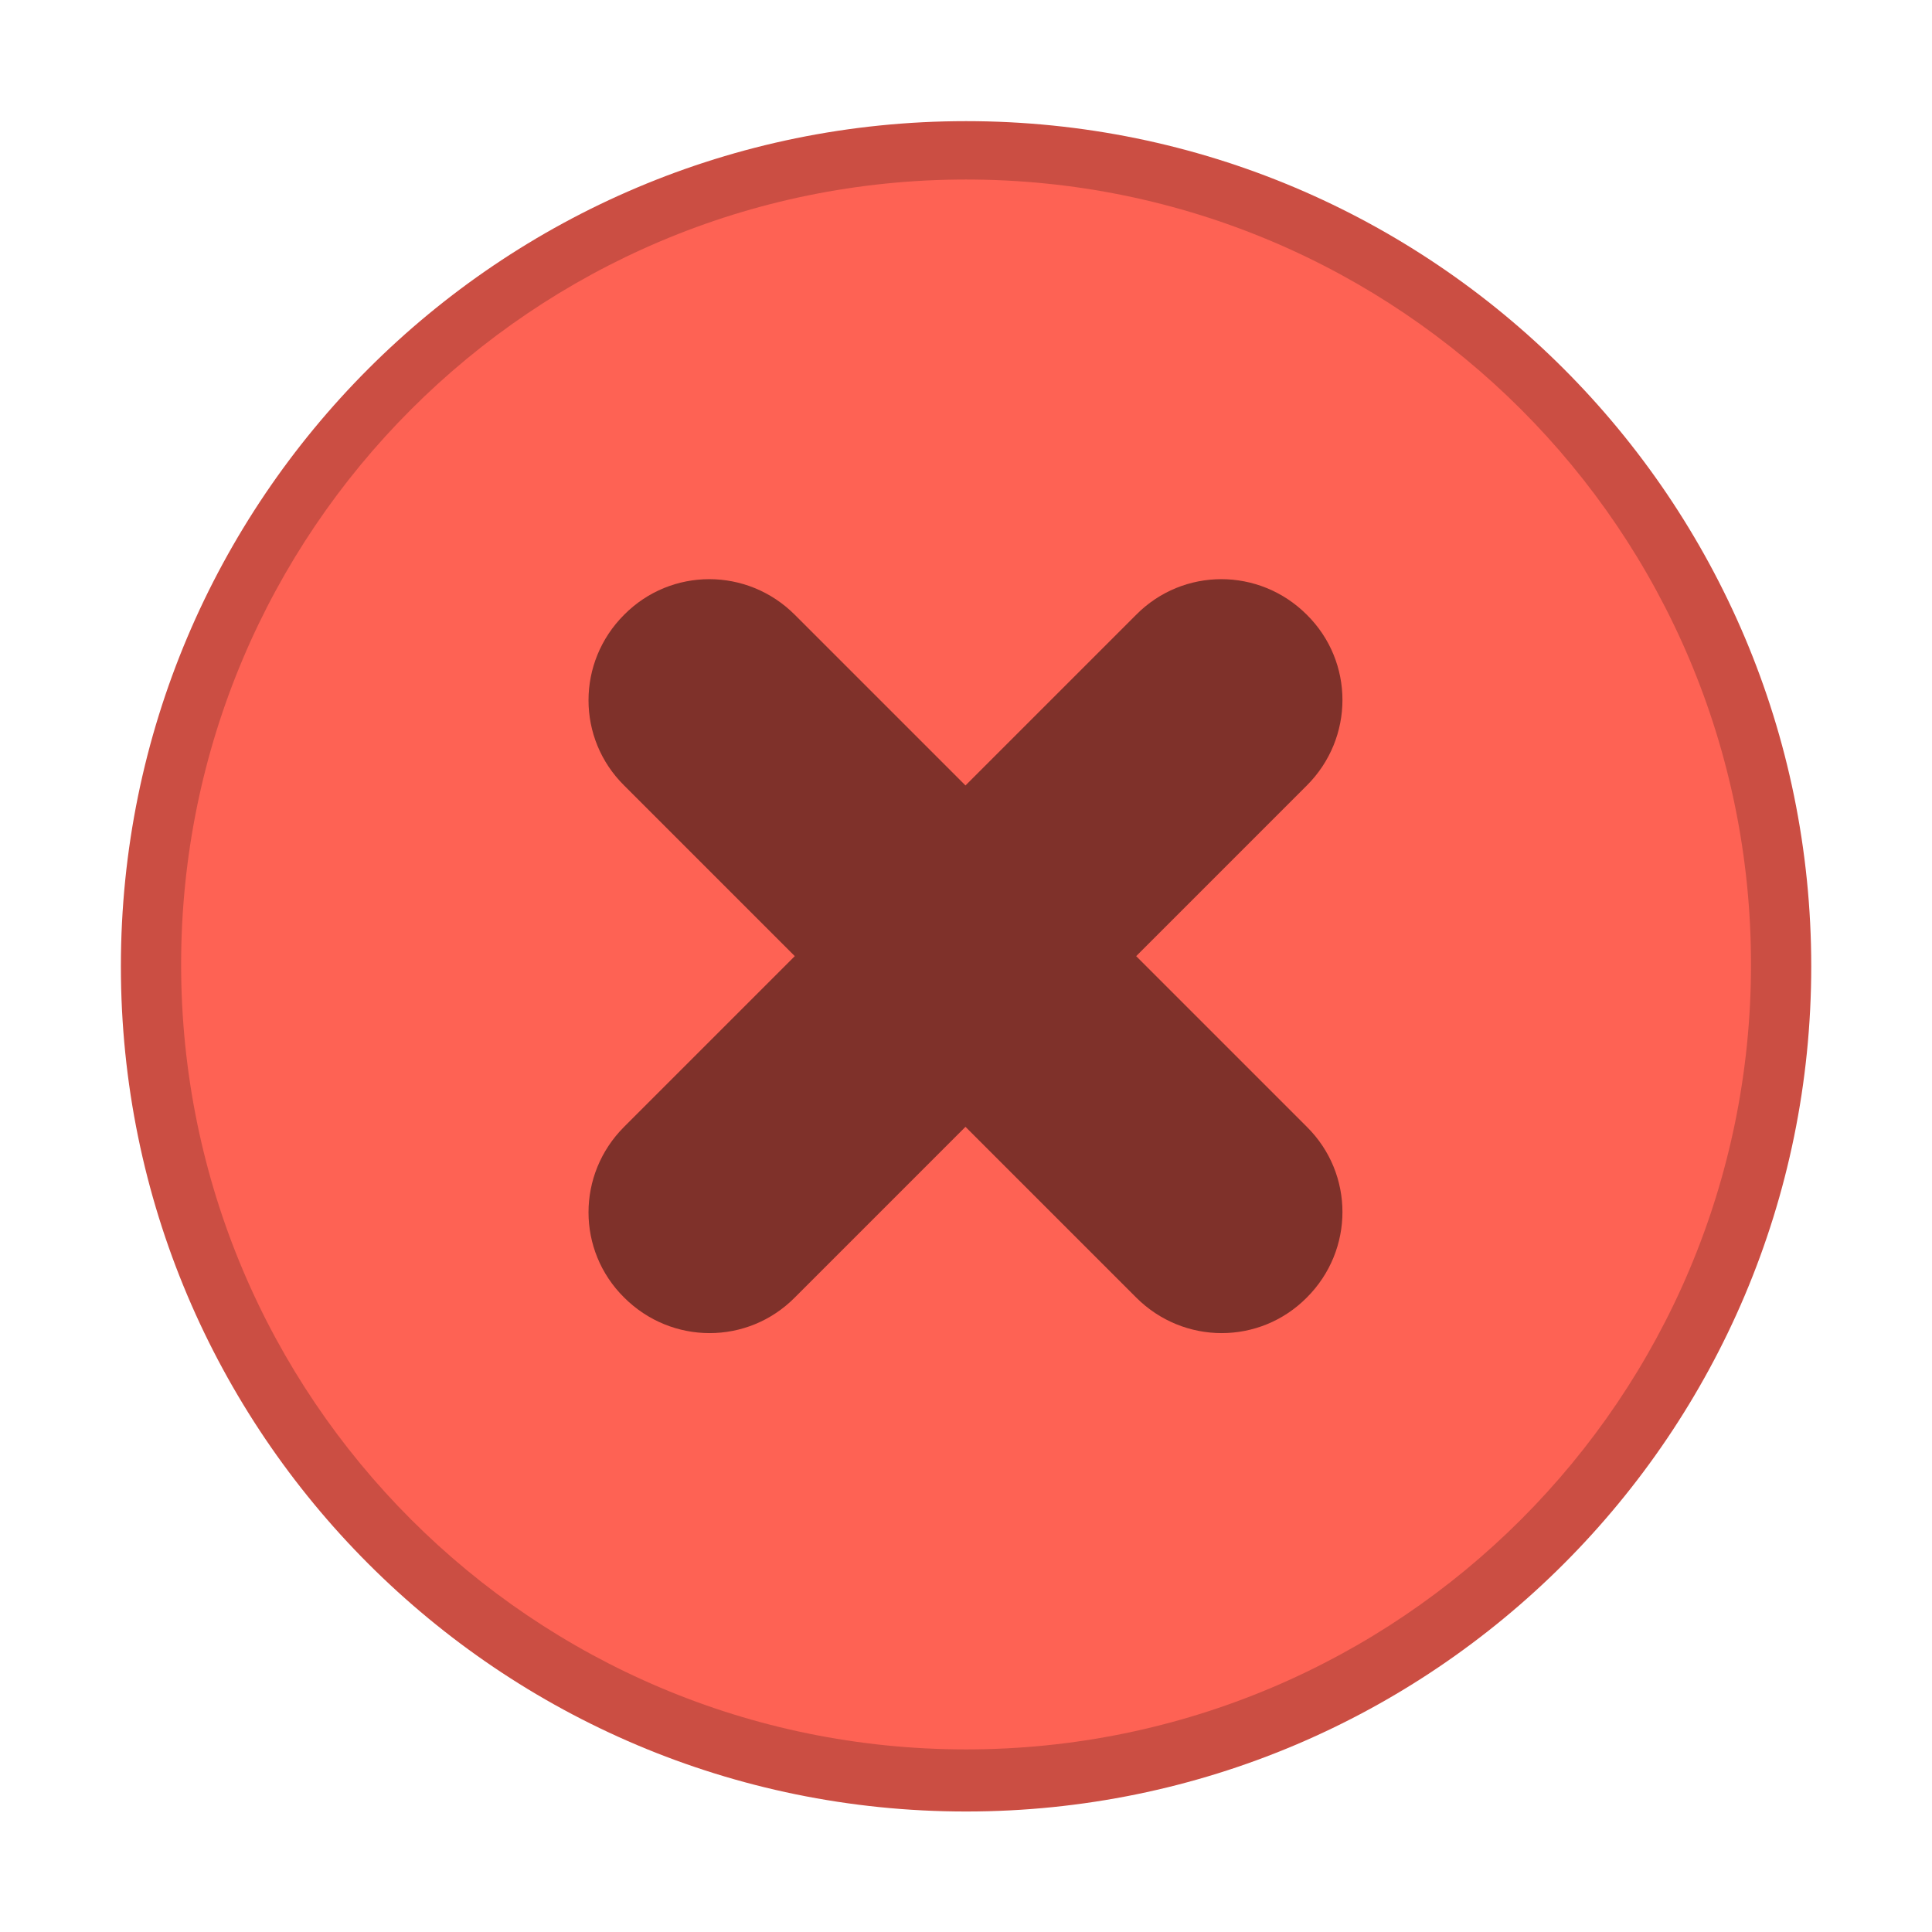
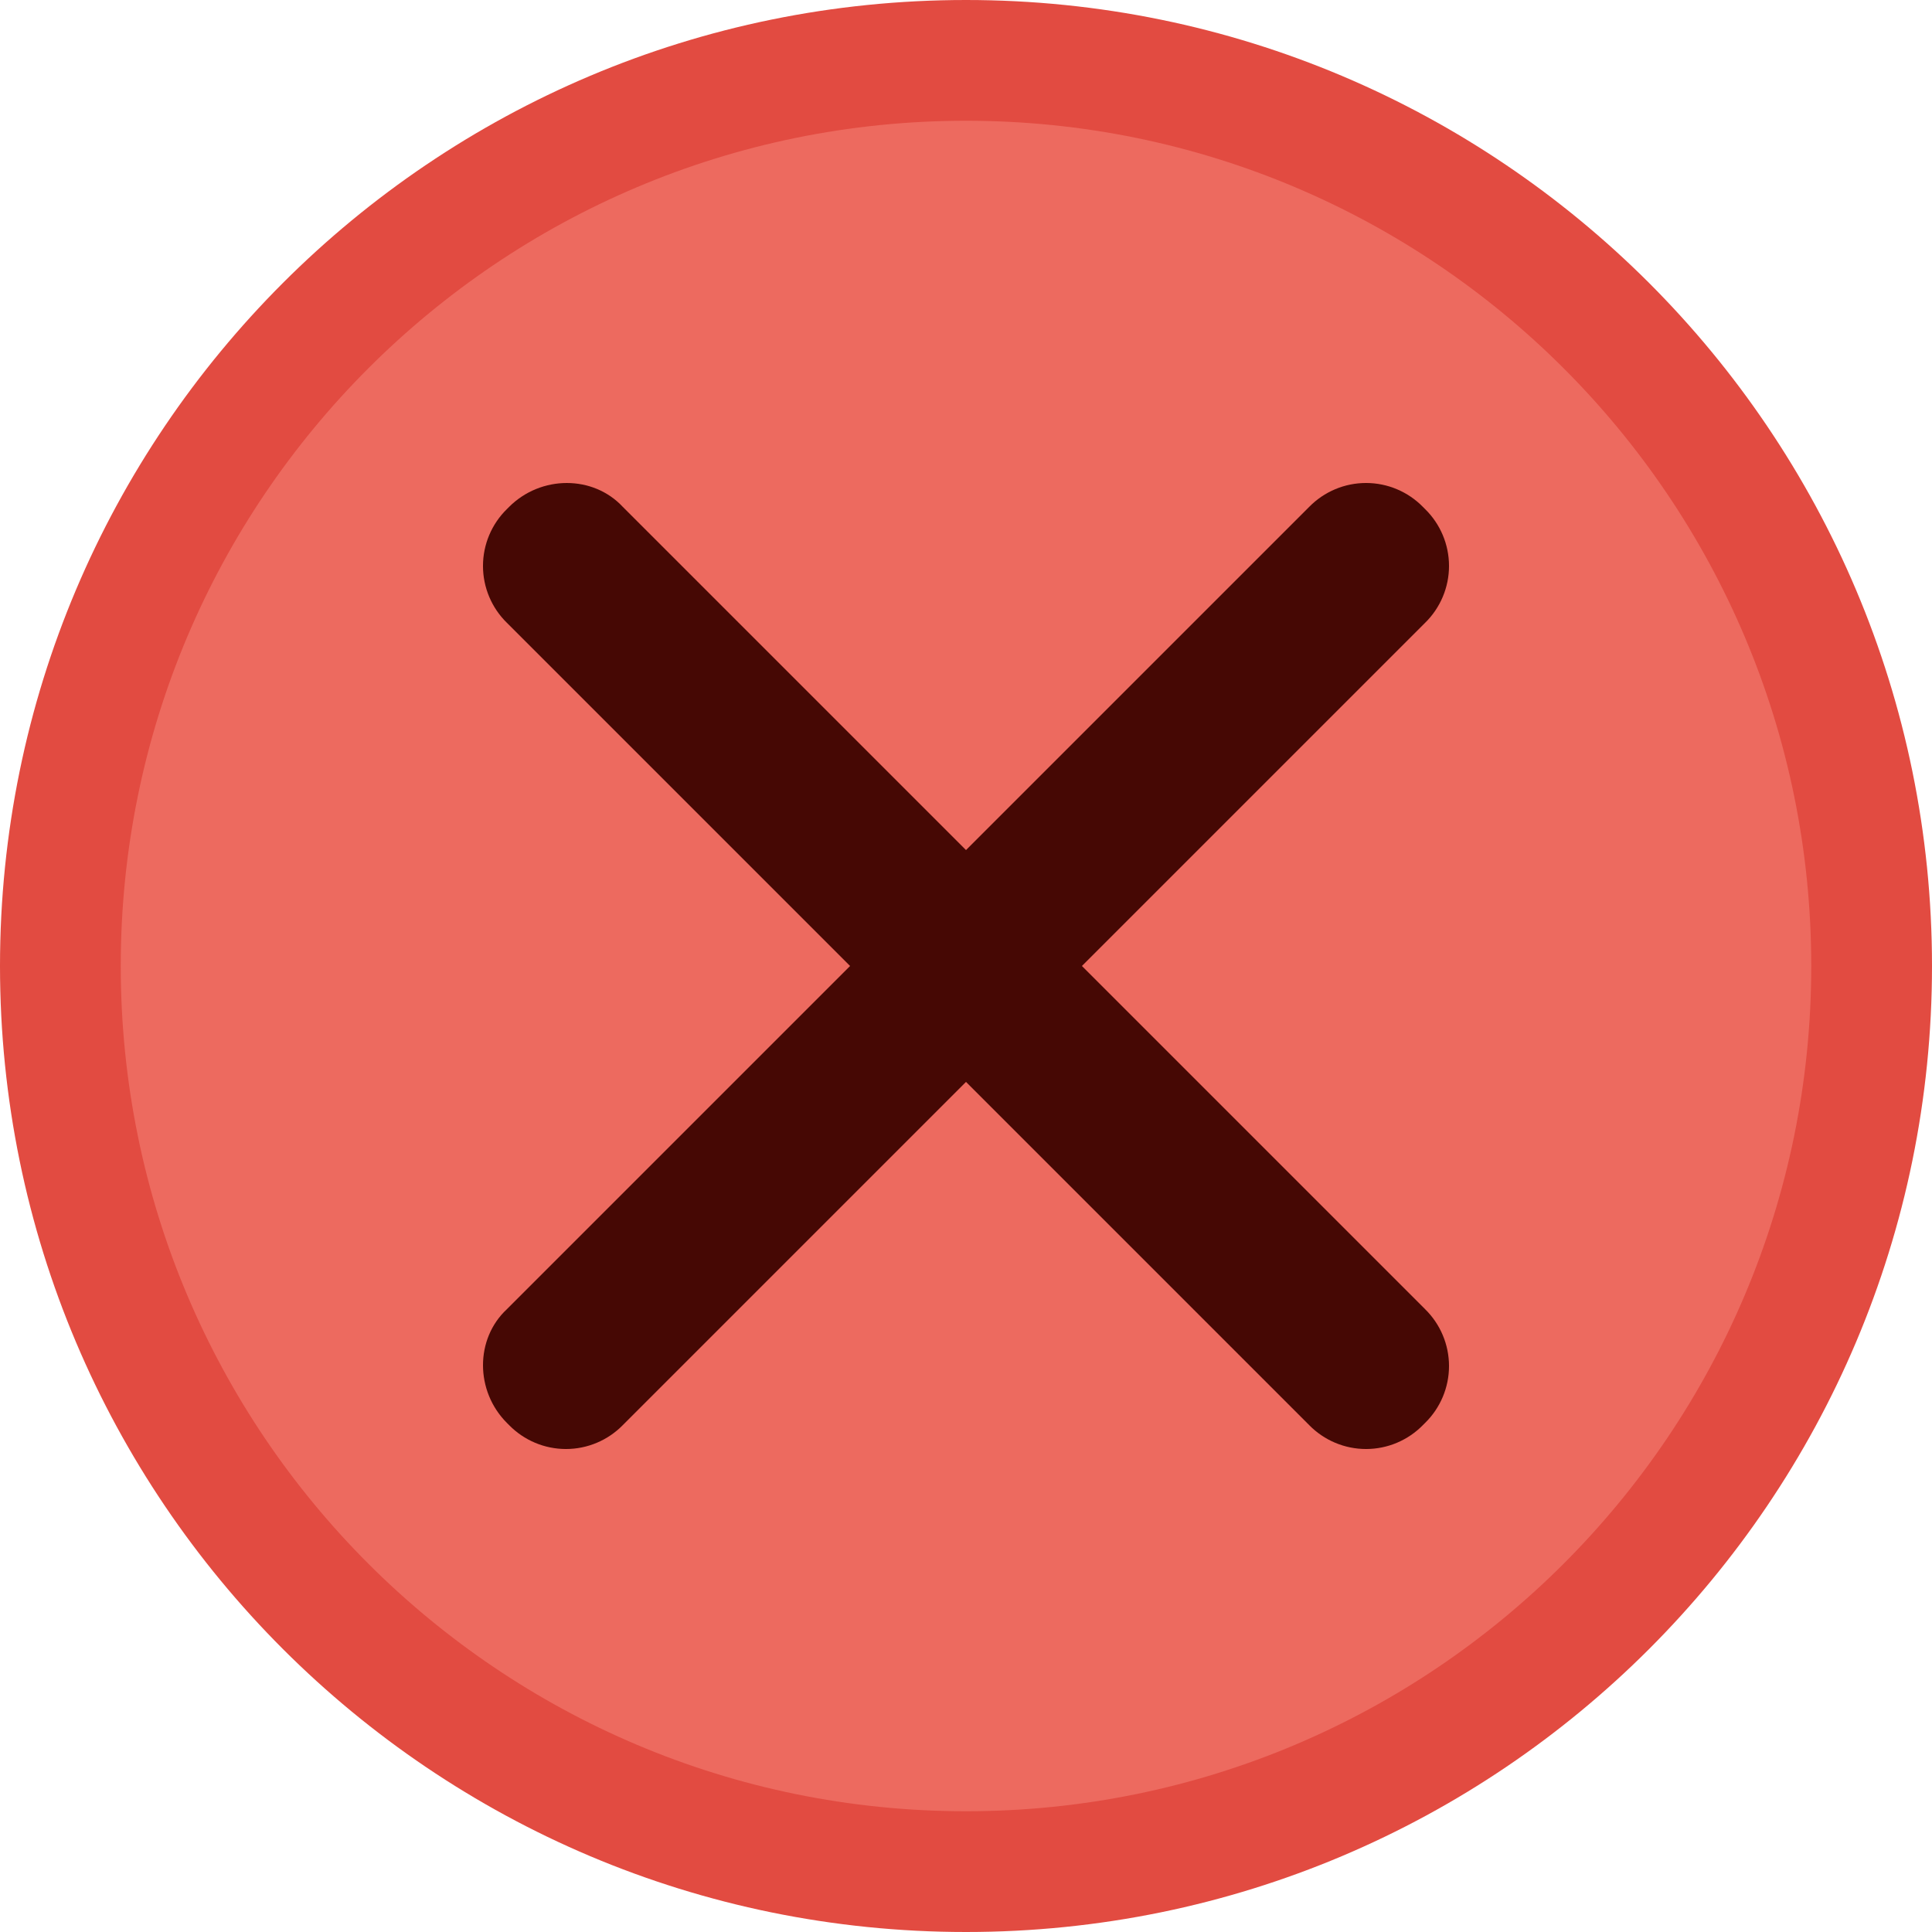
- <svg xmlns="http://www.w3.org/2000/svg" width="16" height="16" version="1.1">
-   <g transform="matrix(3.7795 0 0 3.7795 -322 -580.58)">
-     <g transform="matrix(.34018 0 0 .34018 84.931 153.33)" enable-background="new">
-       <g transform="translate(-5,-1033.4)">
-         <g fill-rule="evenodd">
-           <path d="m12.003 1045.9c3.007 0 5.444-2.438 5.444-5.444s-2.438-5.444-5.444-5.444c-3.007 0-5.444 2.438-5.444 5.444s2.438 5.444 5.444 5.444" fill="#cb4e43" stroke-width=".778" />
-           <path d="m12.003 1045.5c2.792 0 5.056-2.264 5.056-5.056 0-2.792-2.264-5.056-5.056-5.056-2.792 0-5.056 2.264-5.056 5.056 0 2.792 2.264 5.056 5.056 5.056" fill="#fe6254" stroke-width=".765" />
-         </g>
-       </g>
-     </g>
-     <path d="m86.564 154.96c-0.104 0.104-0.104 0.271 0 0.374l0.374 0.374-0.374 0.374c-0.104 0.104-0.104 0.271 0 0.374 0.104 0.104 0.271 0.104 0.374 0l0.374-0.374 0.374 0.374c0.104 0.104 0.271 0.104 0.374 0 0.104-0.104 0.104-0.271 0-0.374l-0.374-0.374 0.374-0.374c0.104-0.104 0.104-0.271 0-0.374-0.104-0.104-0.271-0.104-0.374 0l-0.374 0.374-0.374-0.374c-0.104-0.104-0.271-0.104-0.374 0z" enable-background="new" opacity=".5" />
+ <svg xmlns="http://www.w3.org/2000/svg" viewBox="0 0 16 16">
+   <circle cx="8" cy="8" r="8" fill="#e24b41" />
+   <circle cx="8" cy="8" r="7" fill="#ed6a5f" />
+   <g fill="#460804">
+     <path d="M4.198 10.842l6.644-6.644a.659.659 0 01.942 0l.018.018a.659.659 0 010 .942l-6.644 6.644a.659.659 0 01-.942 0l-.018-.018c-.264-.264-.264-.697 0-.942z" />
+     <path d="M5.158 4.198l6.644 6.644a.659.659 0 010 .942l-.018.018a.659.659 0 01-.942 0L4.198 5.158a.659.659 0 010-.942l.018-.018c.264-.264.697-.264.942 0z" />
  </g>
</svg>
